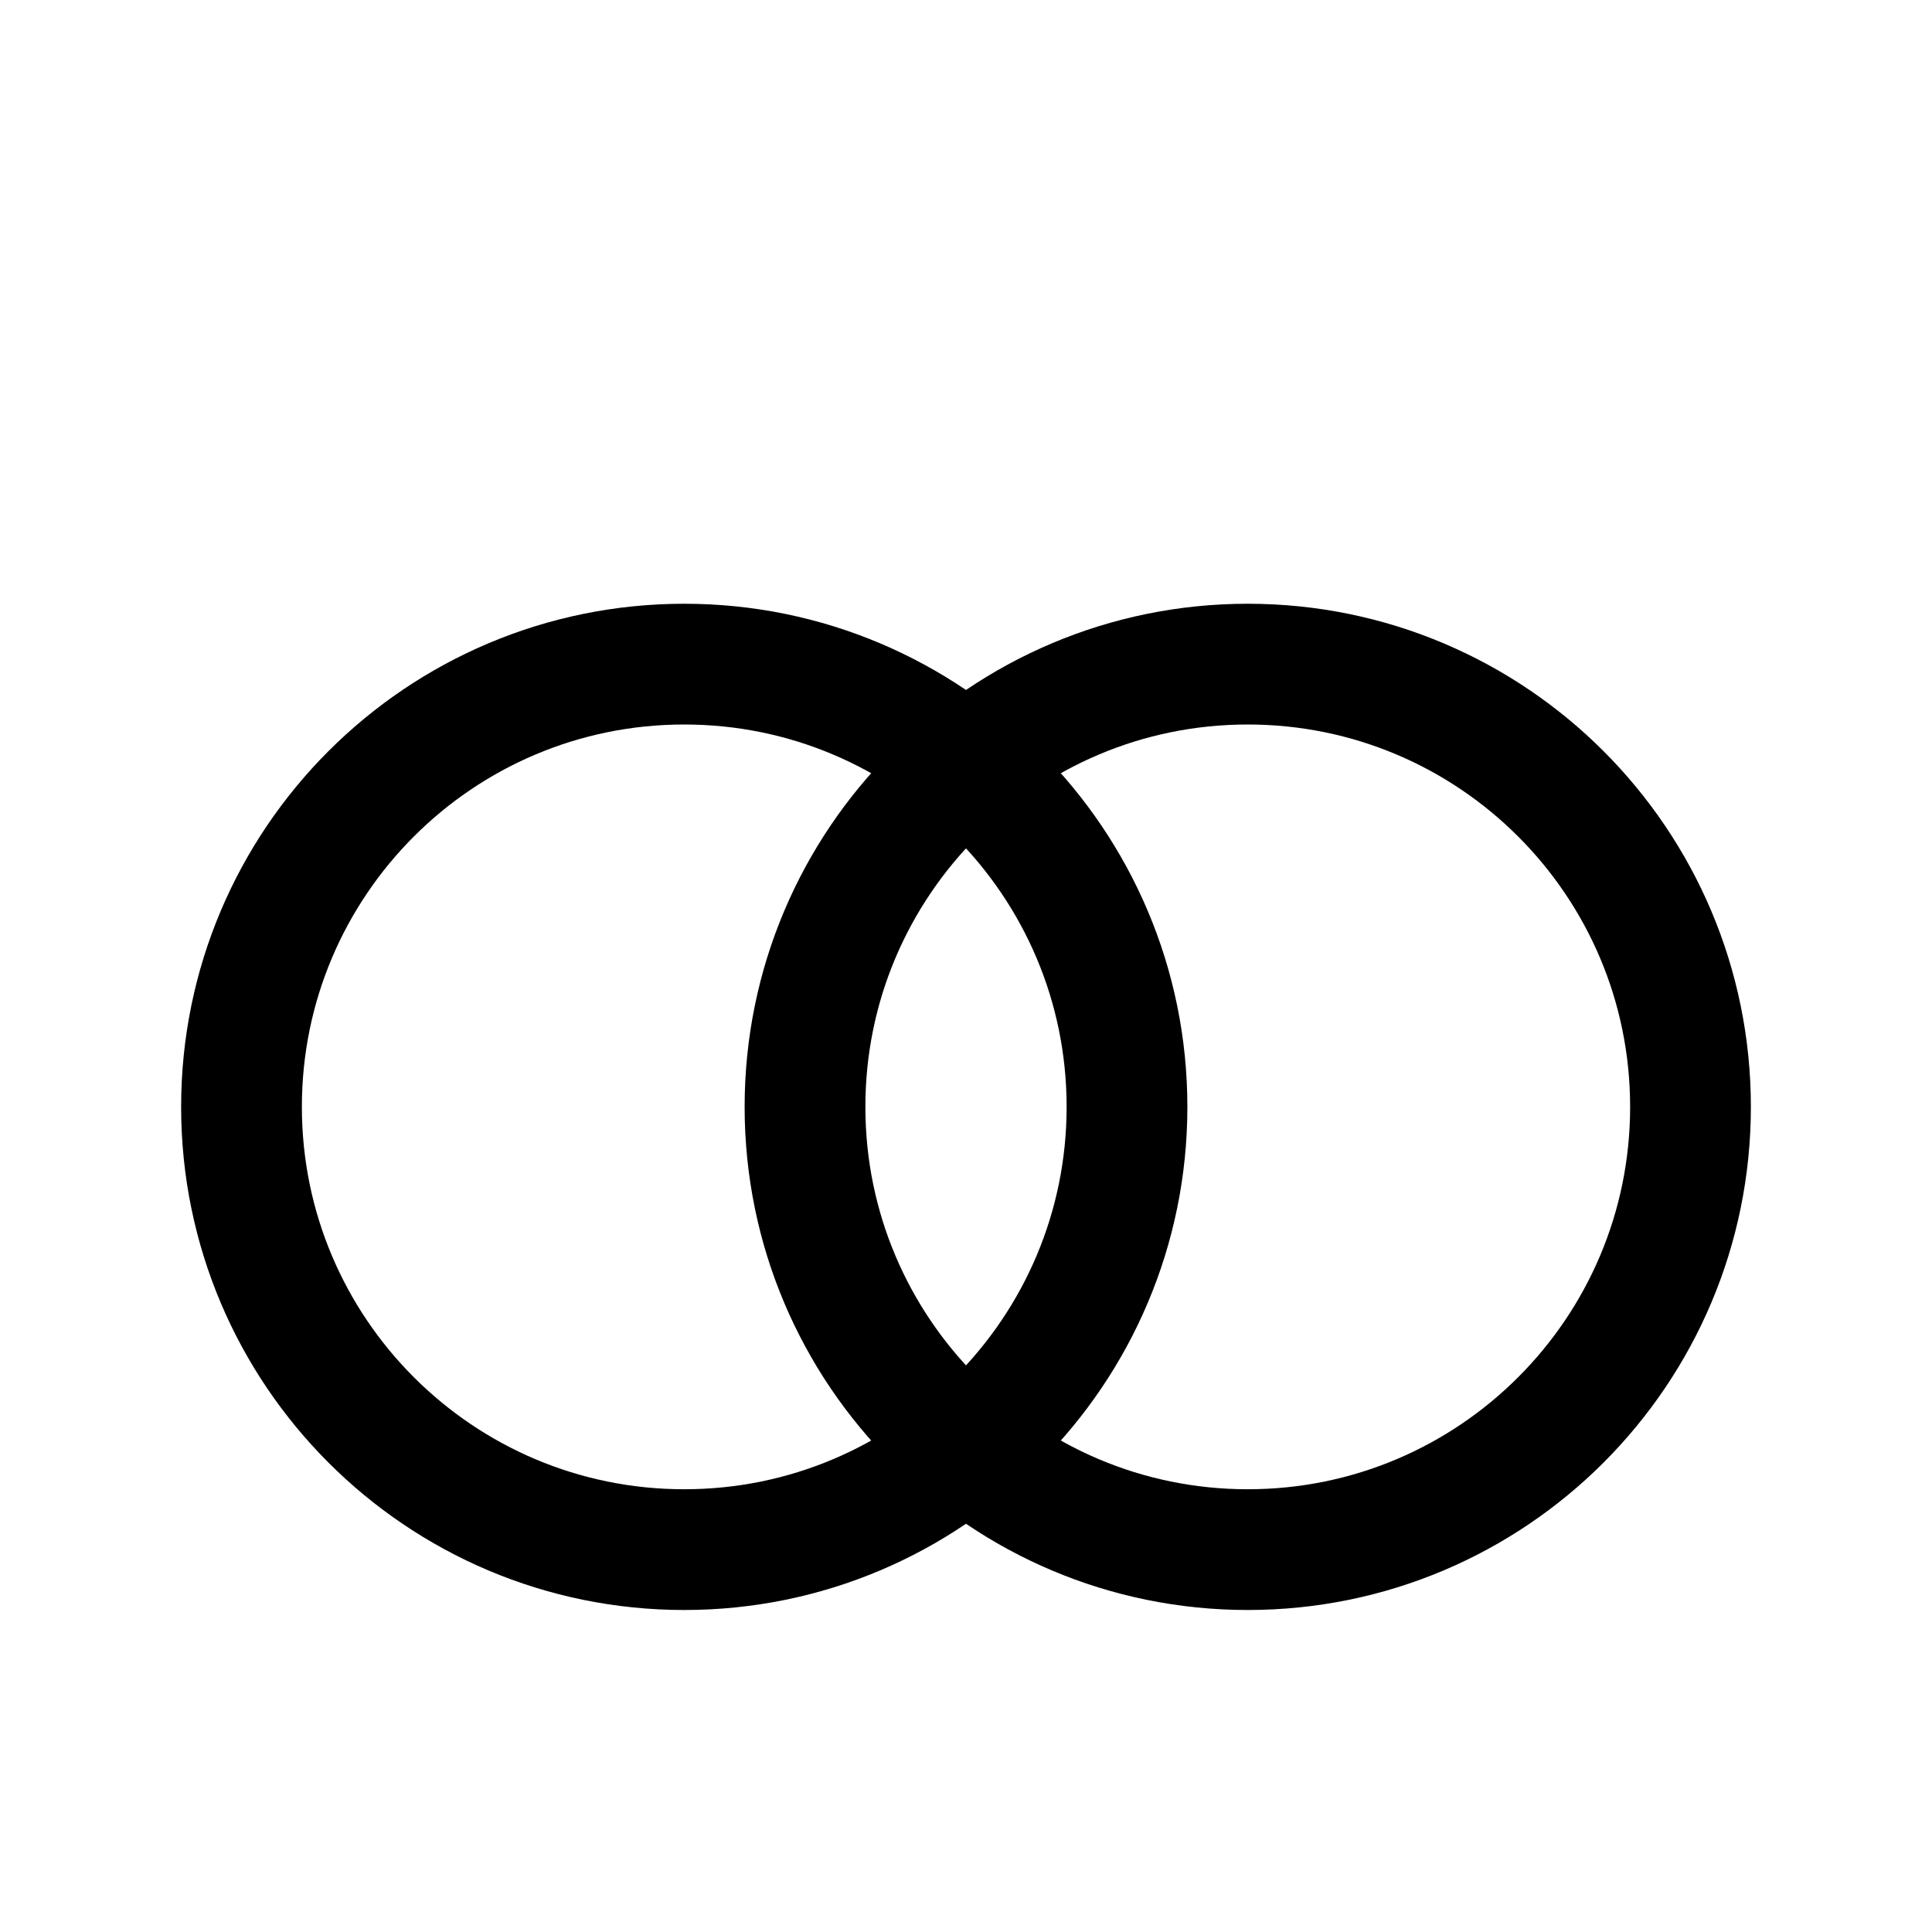
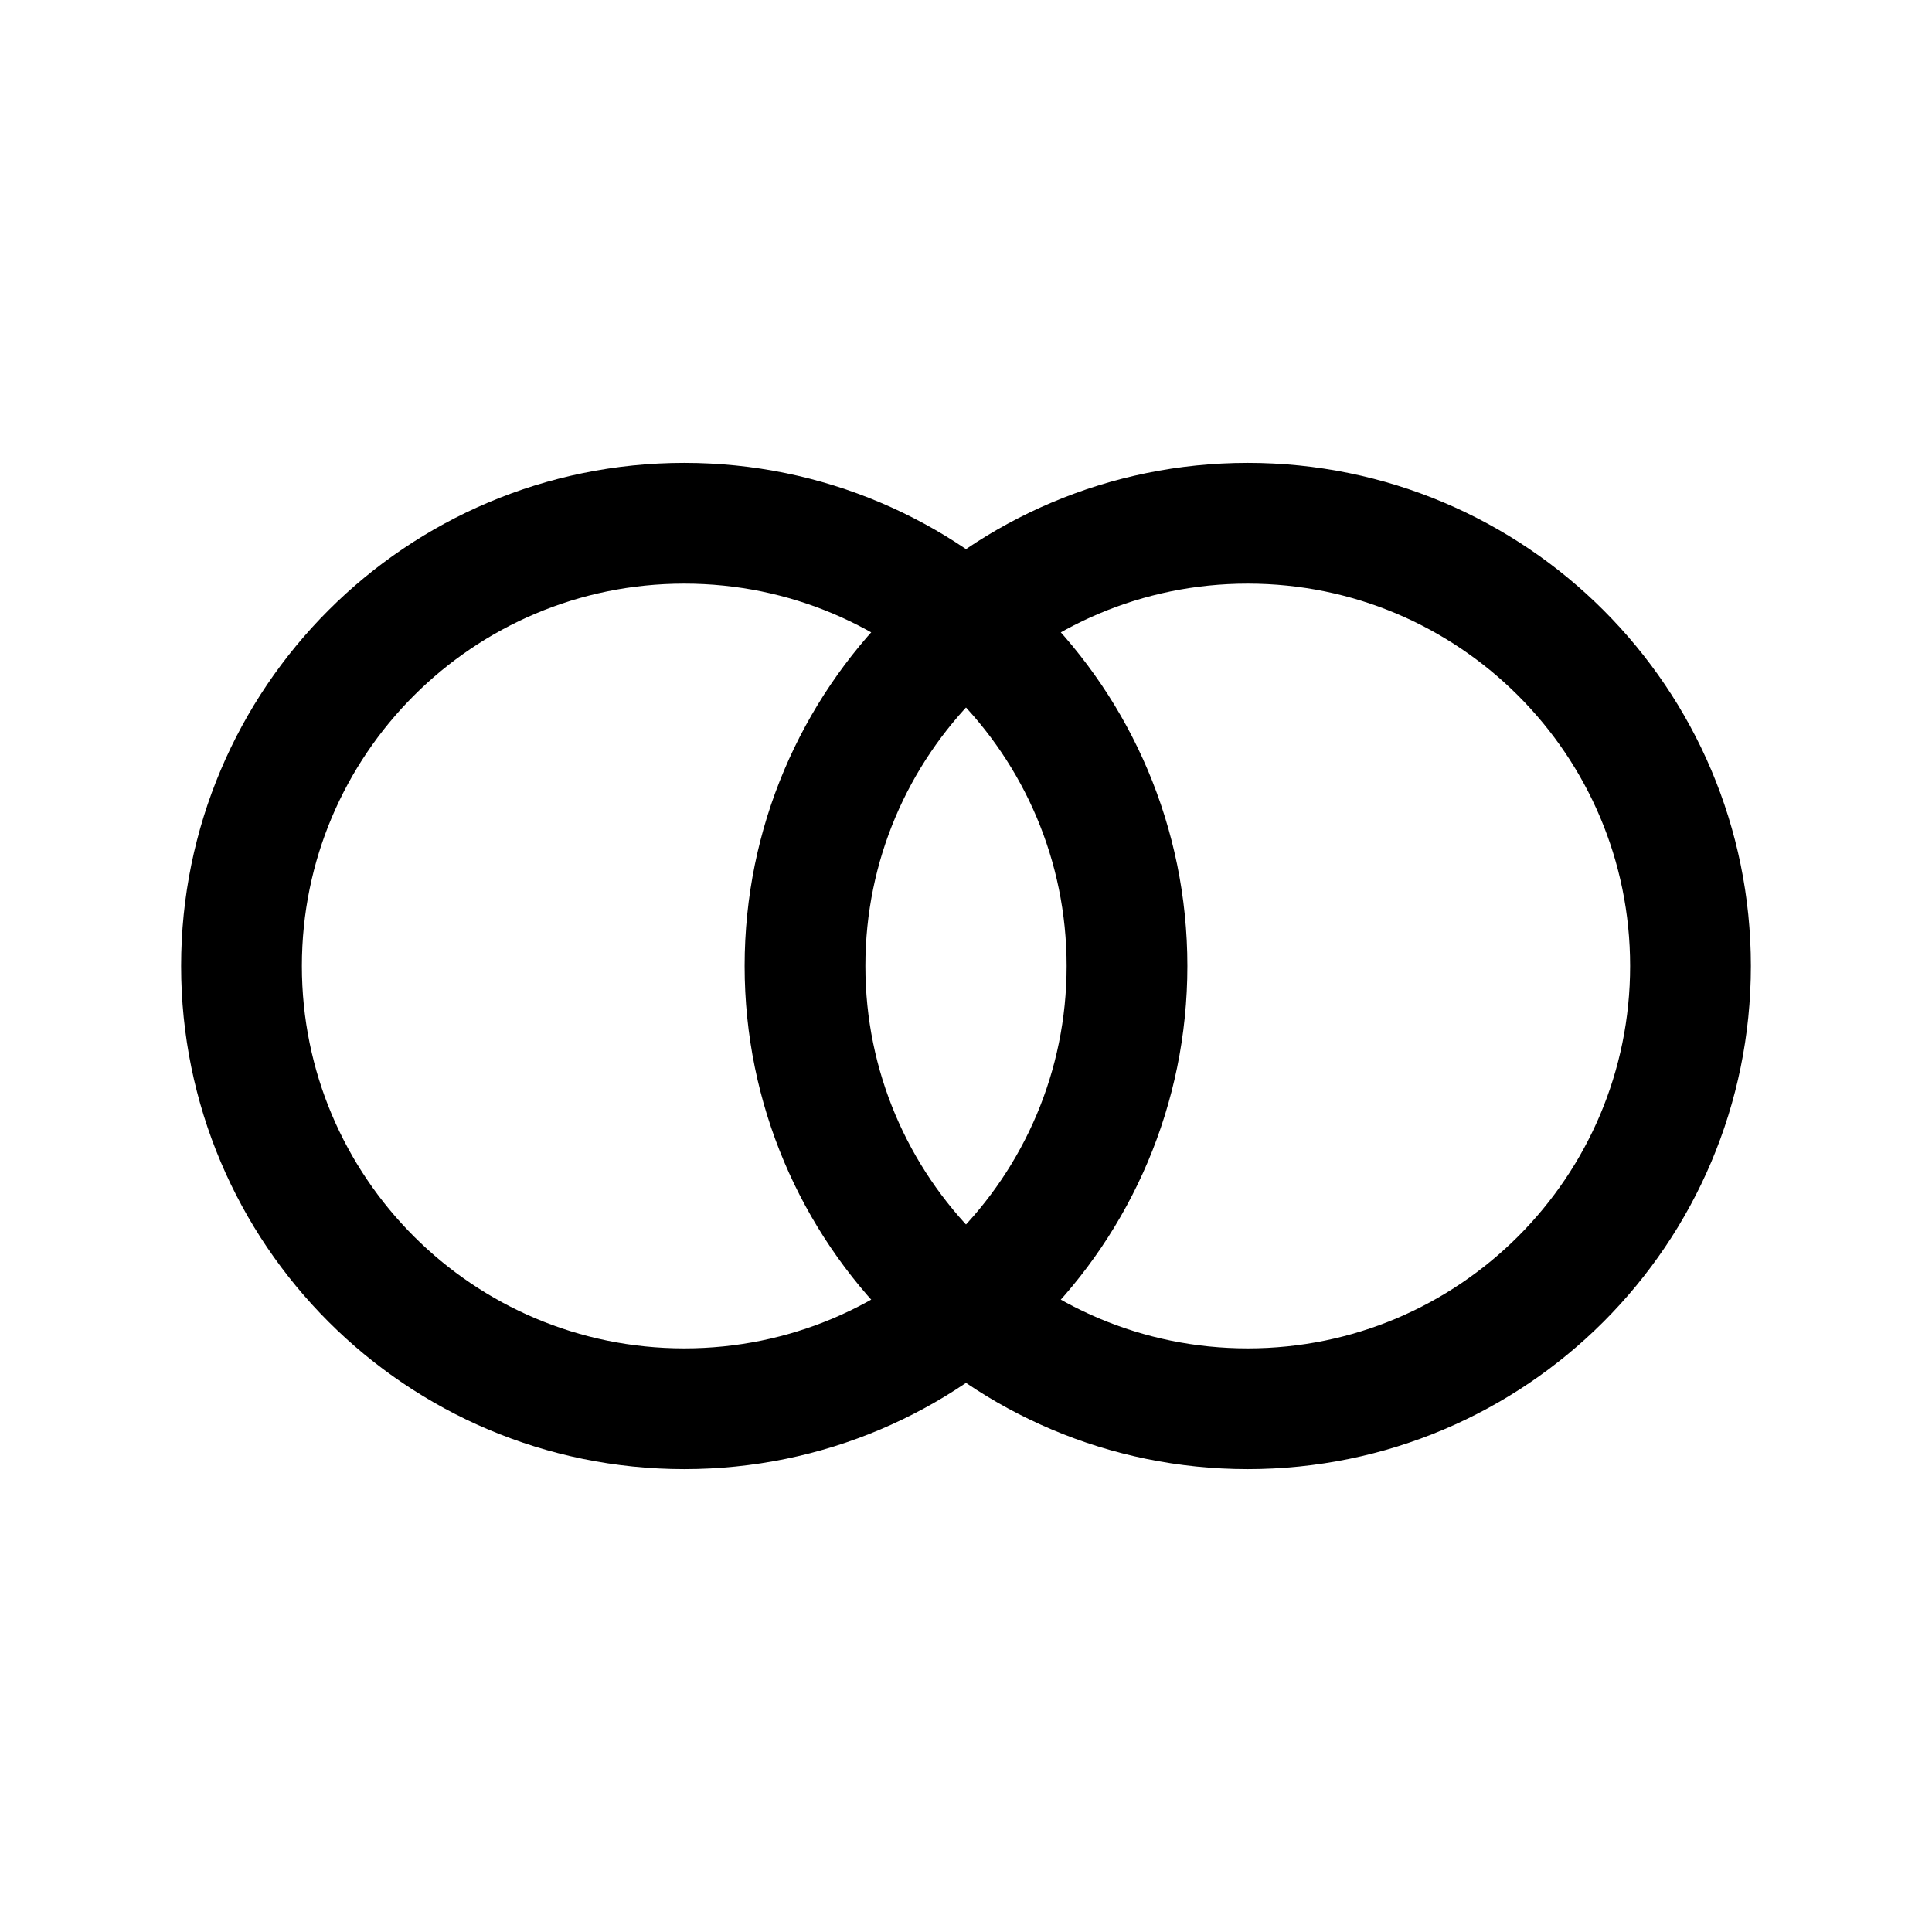
- <svg xmlns="http://www.w3.org/2000/svg" viewBox="0 0 24 24" fill="none" stroke="currentColor" stroke-width="1.5" stroke-linecap="butt" stroke-linejoin="miter">
+ <svg xmlns="http://www.w3.org/2000/svg" viewBox="0 1.75 24 24" fill="none" stroke="currentColor" stroke-width="1.5" stroke-linecap="butt" stroke-linejoin="miter">
  <circle cx="8.5" cy="13.75" r="5.5" />
  <circle cx="15.5" cy="13.75" r="5.5" />
</svg>
